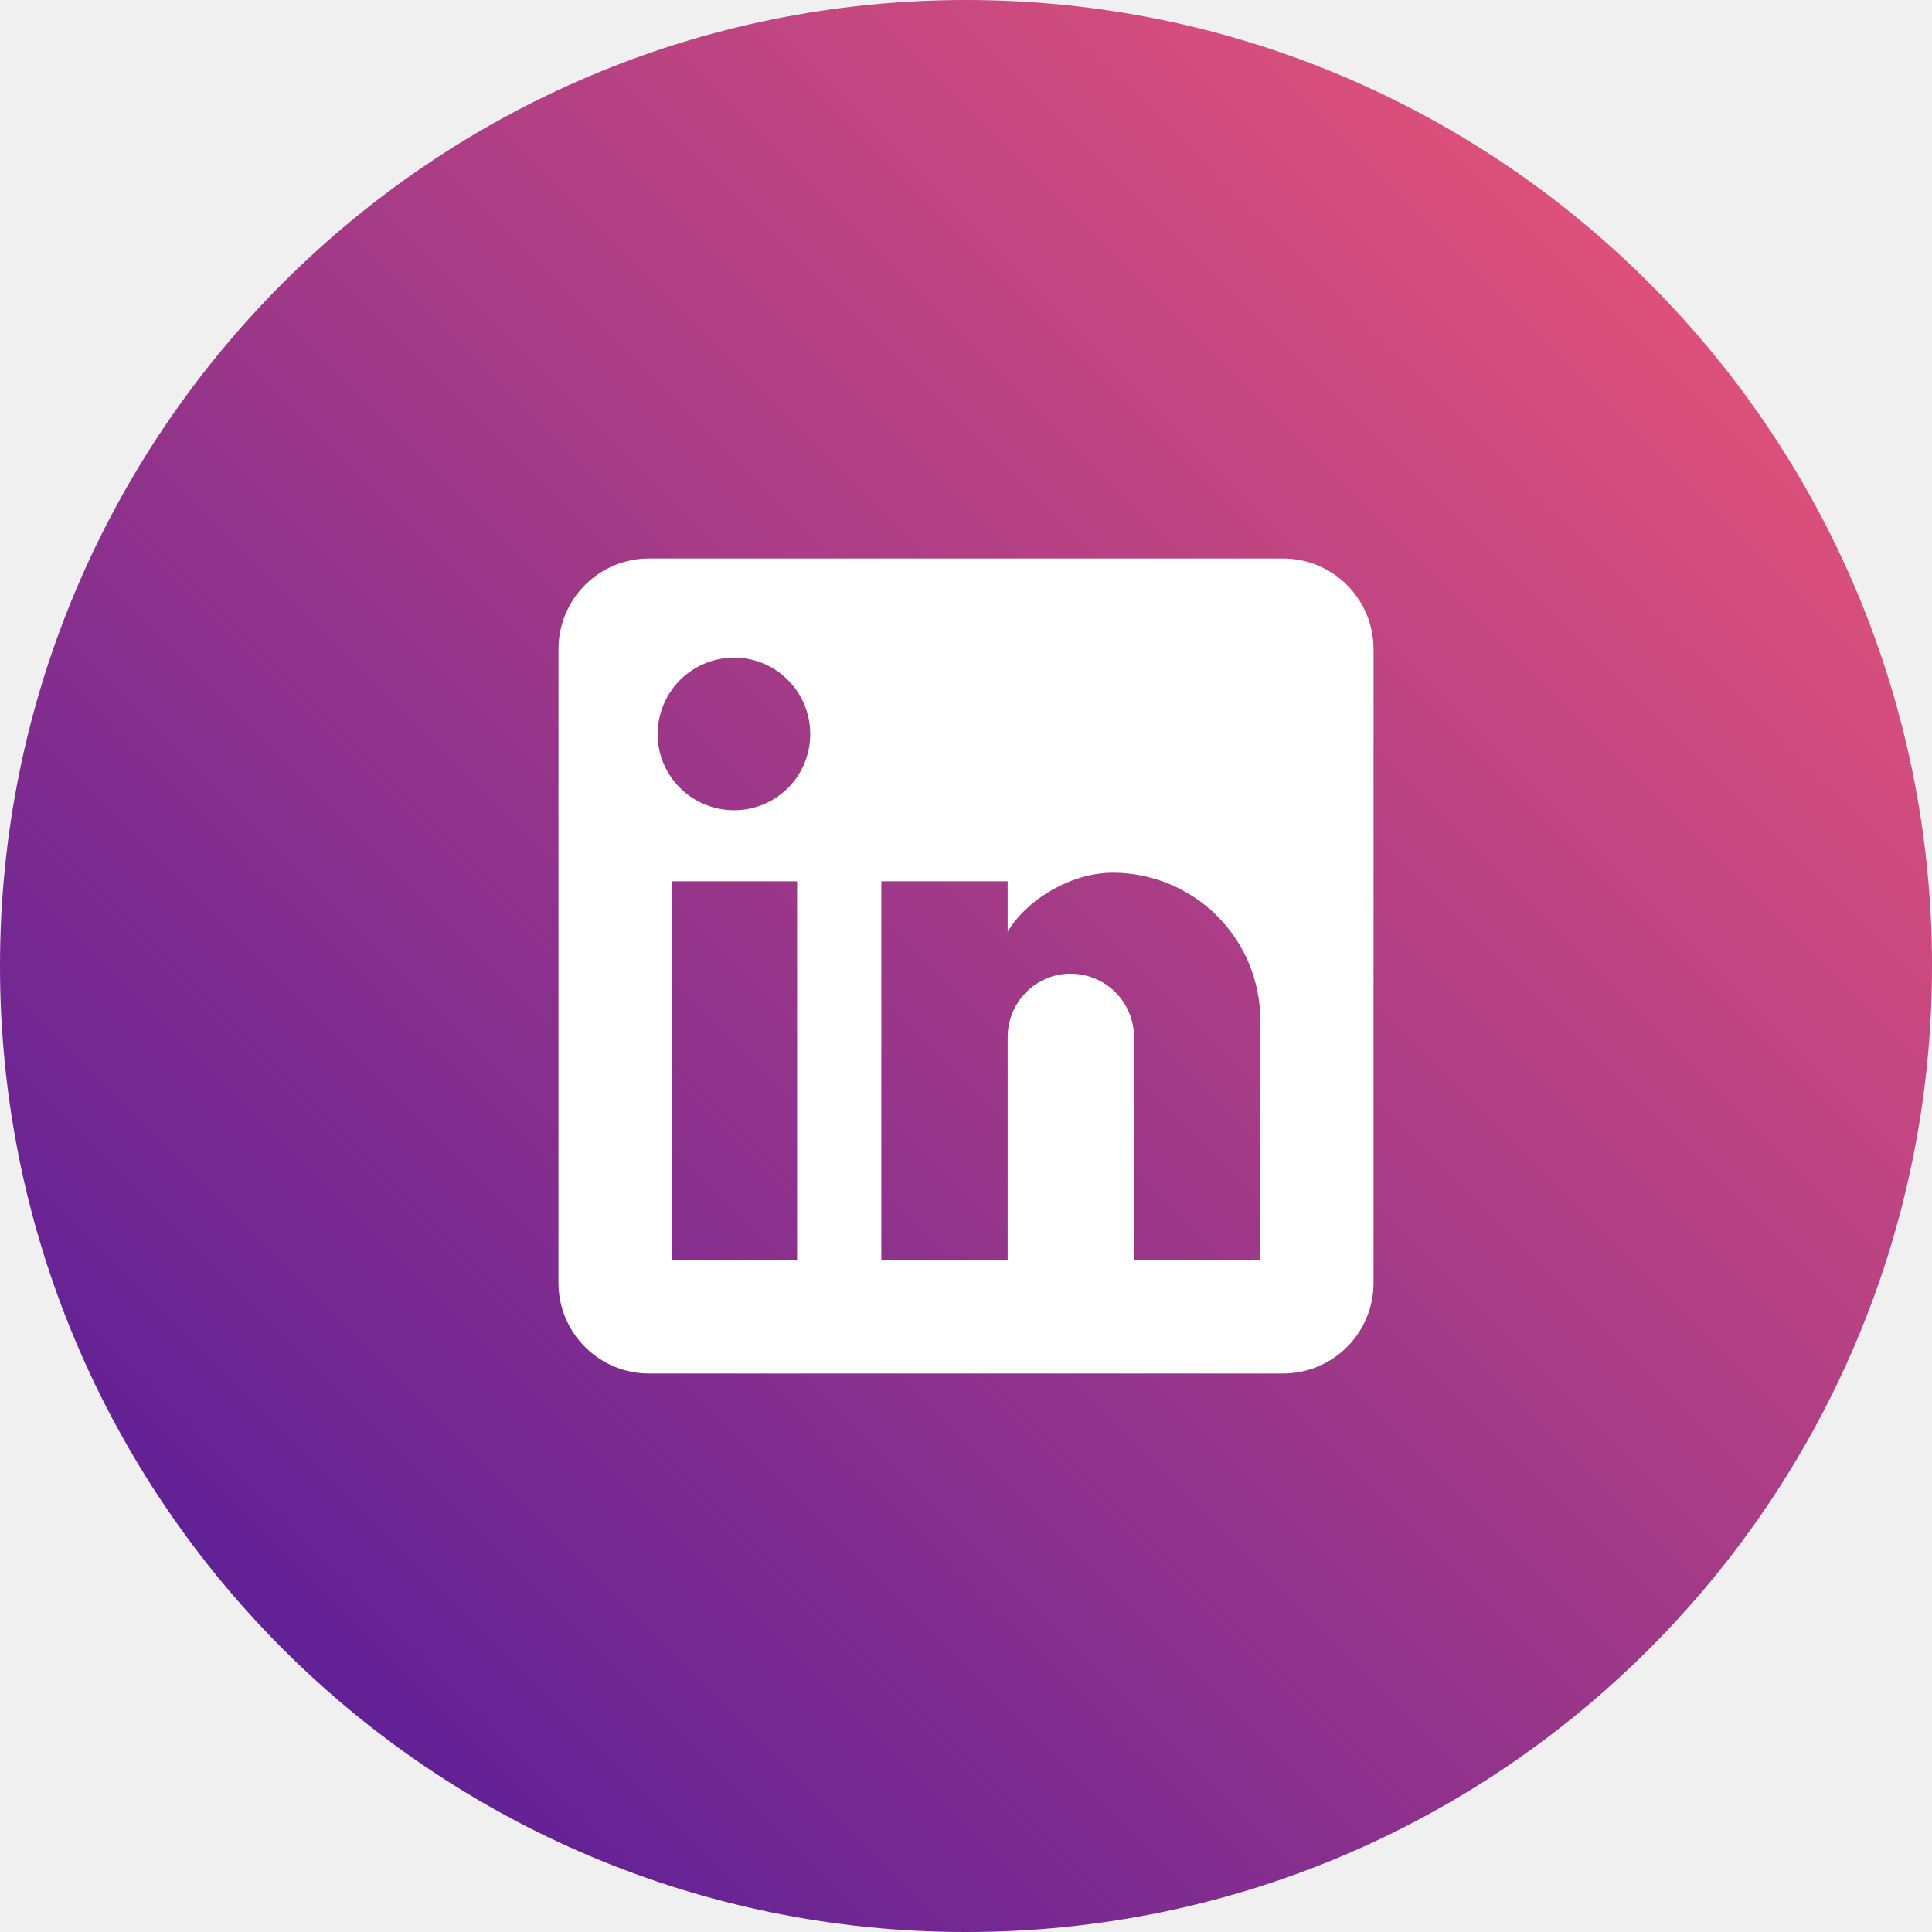
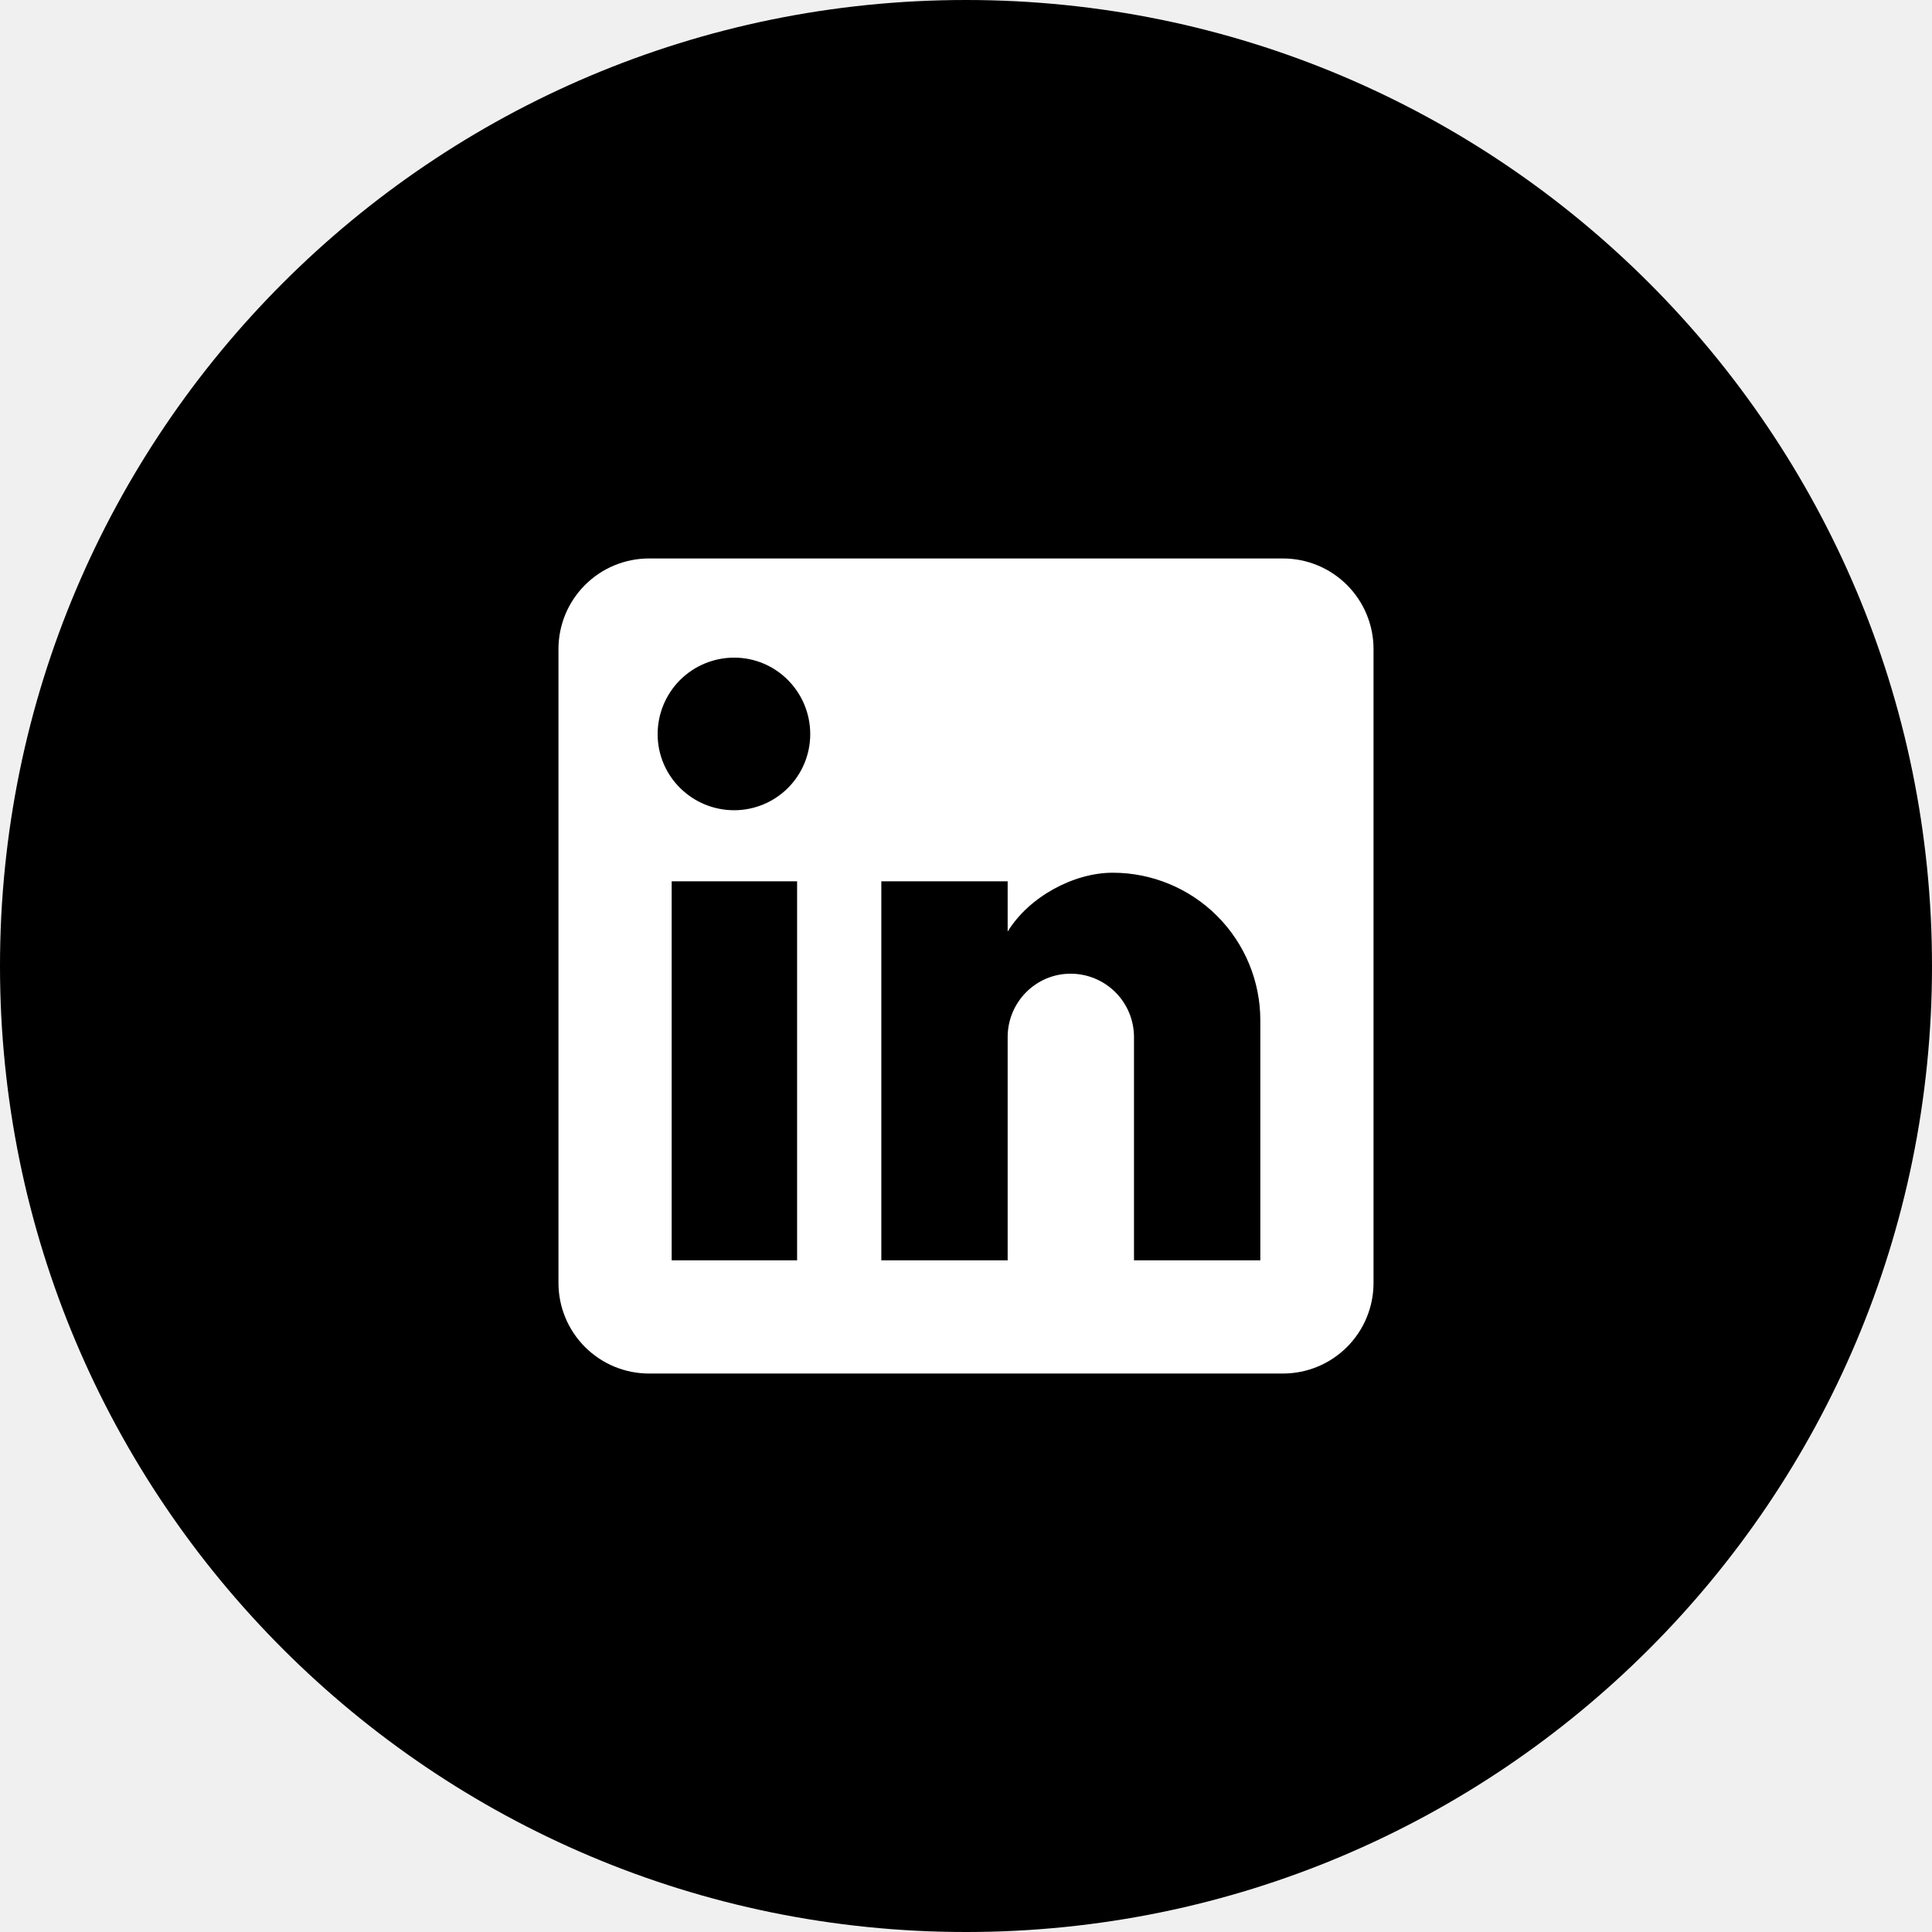
<svg xmlns="http://www.w3.org/2000/svg" width="64" height="64" viewBox="0 0 64 64" fill="none">
  <rect width="64" height="64" rx="32" fill="url(#paint0_linear_220_1581)" />
  <path d="M42.5 18.5C43.296 18.5 44.059 18.816 44.621 19.379C45.184 19.941 45.5 20.704 45.5 21.5V42.5C45.5 43.296 45.184 44.059 44.621 44.621C44.059 45.184 43.296 45.5 42.5 45.5H21.5C20.704 45.5 19.941 45.184 19.379 44.621C18.816 44.059 18.5 43.296 18.5 42.5V21.5C18.5 20.704 18.816 19.941 19.379 19.379C19.941 18.816 20.704 18.5 21.5 18.5H42.5ZM41.75 41.75V33.8C41.75 32.503 41.235 31.259 40.318 30.342C39.401 29.425 38.157 28.91 36.86 28.91C35.585 28.91 34.1 29.69 33.38 30.86V29.195H29.195V41.75H33.38V34.355C33.38 33.2 34.31 32.255 35.465 32.255C36.022 32.255 36.556 32.476 36.95 32.87C37.344 33.264 37.565 33.798 37.565 34.355V41.75H41.75ZM24.32 26.84C24.988 26.84 25.629 26.575 26.102 26.102C26.575 25.629 26.84 24.988 26.84 24.32C26.84 22.925 25.715 21.785 24.32 21.785C23.648 21.785 23.003 22.052 22.527 22.527C22.052 23.003 21.785 23.648 21.785 24.32C21.785 25.715 22.925 26.84 24.32 26.84ZM26.405 41.75V29.195H22.25V41.75H26.405Z" fill="white" />
  <defs>
    <linearGradient id="paint0_linear_220_1581" x1="64" y1="7.62939e-06" x2="7.62939e-06" y2="64" gradientUnits="userSpaceOnUse">
-       <stop stop-color="#F65A75" />
-       <stop offset="1" stop-color="#48179C" />
+       <stop stopColor="#F65A75" />
+       <stop offset="1" stopColor="#48179C" />
    </linearGradient>
  </defs>
</svg>
